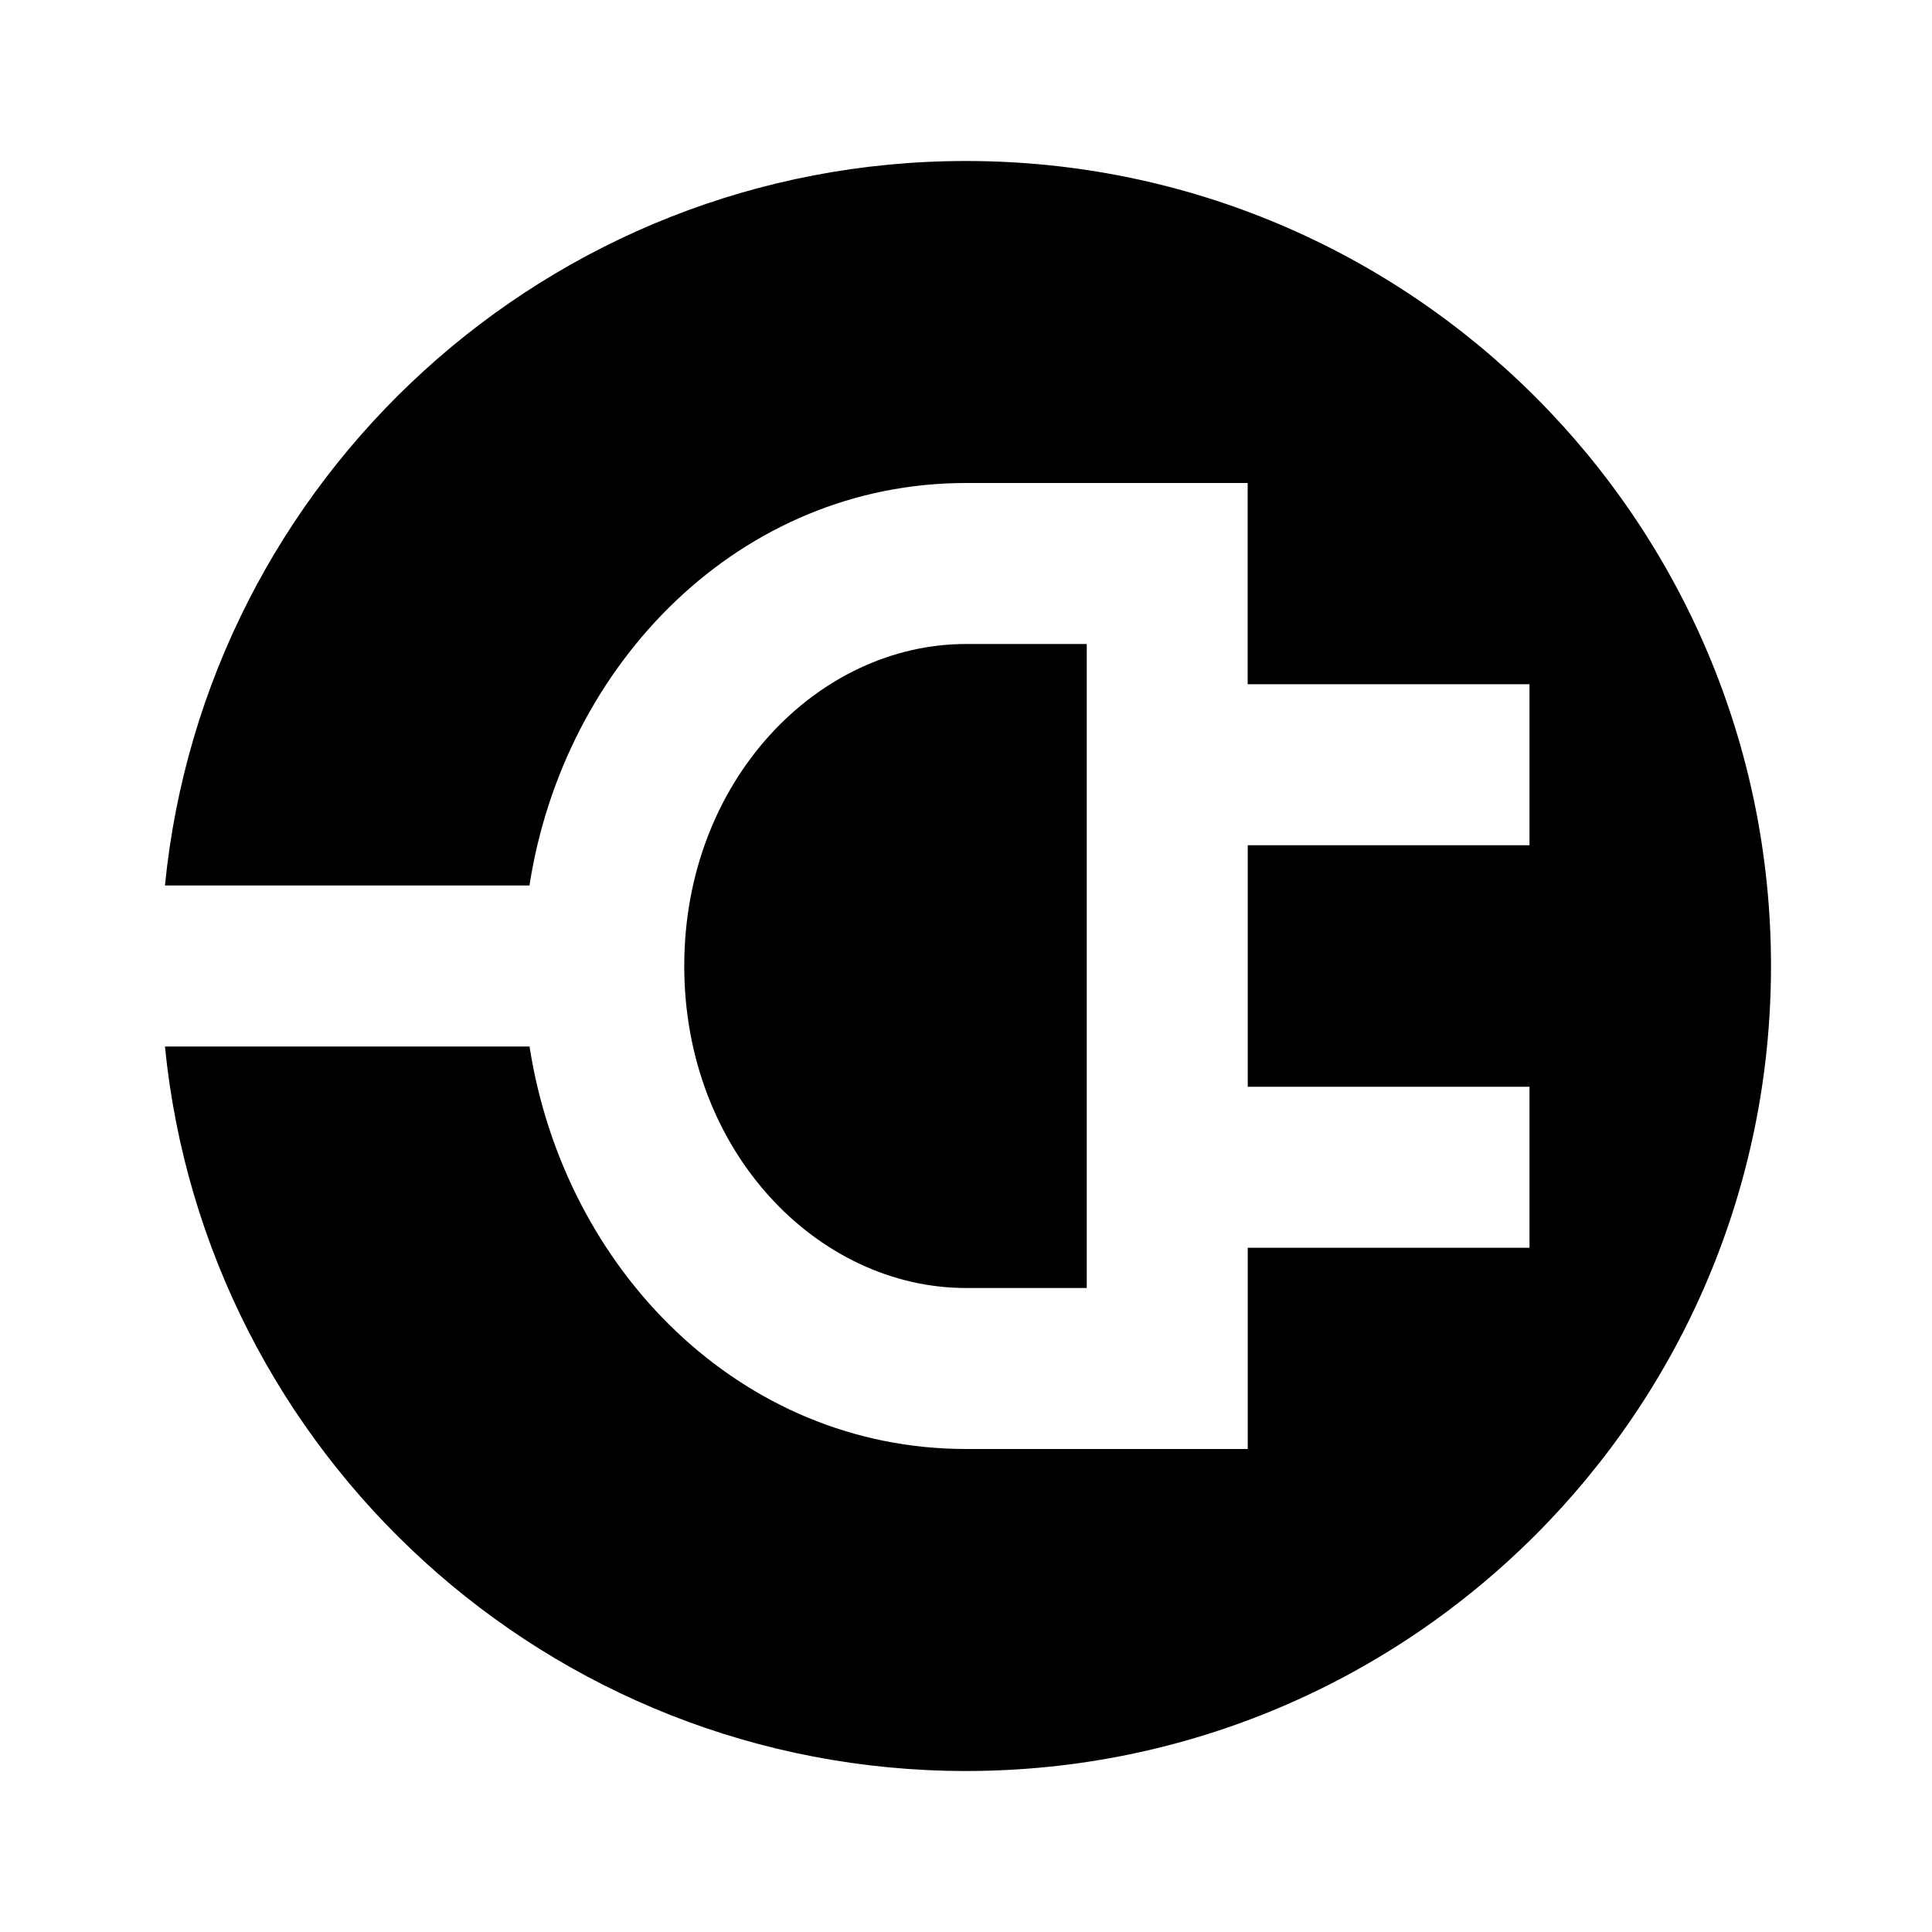
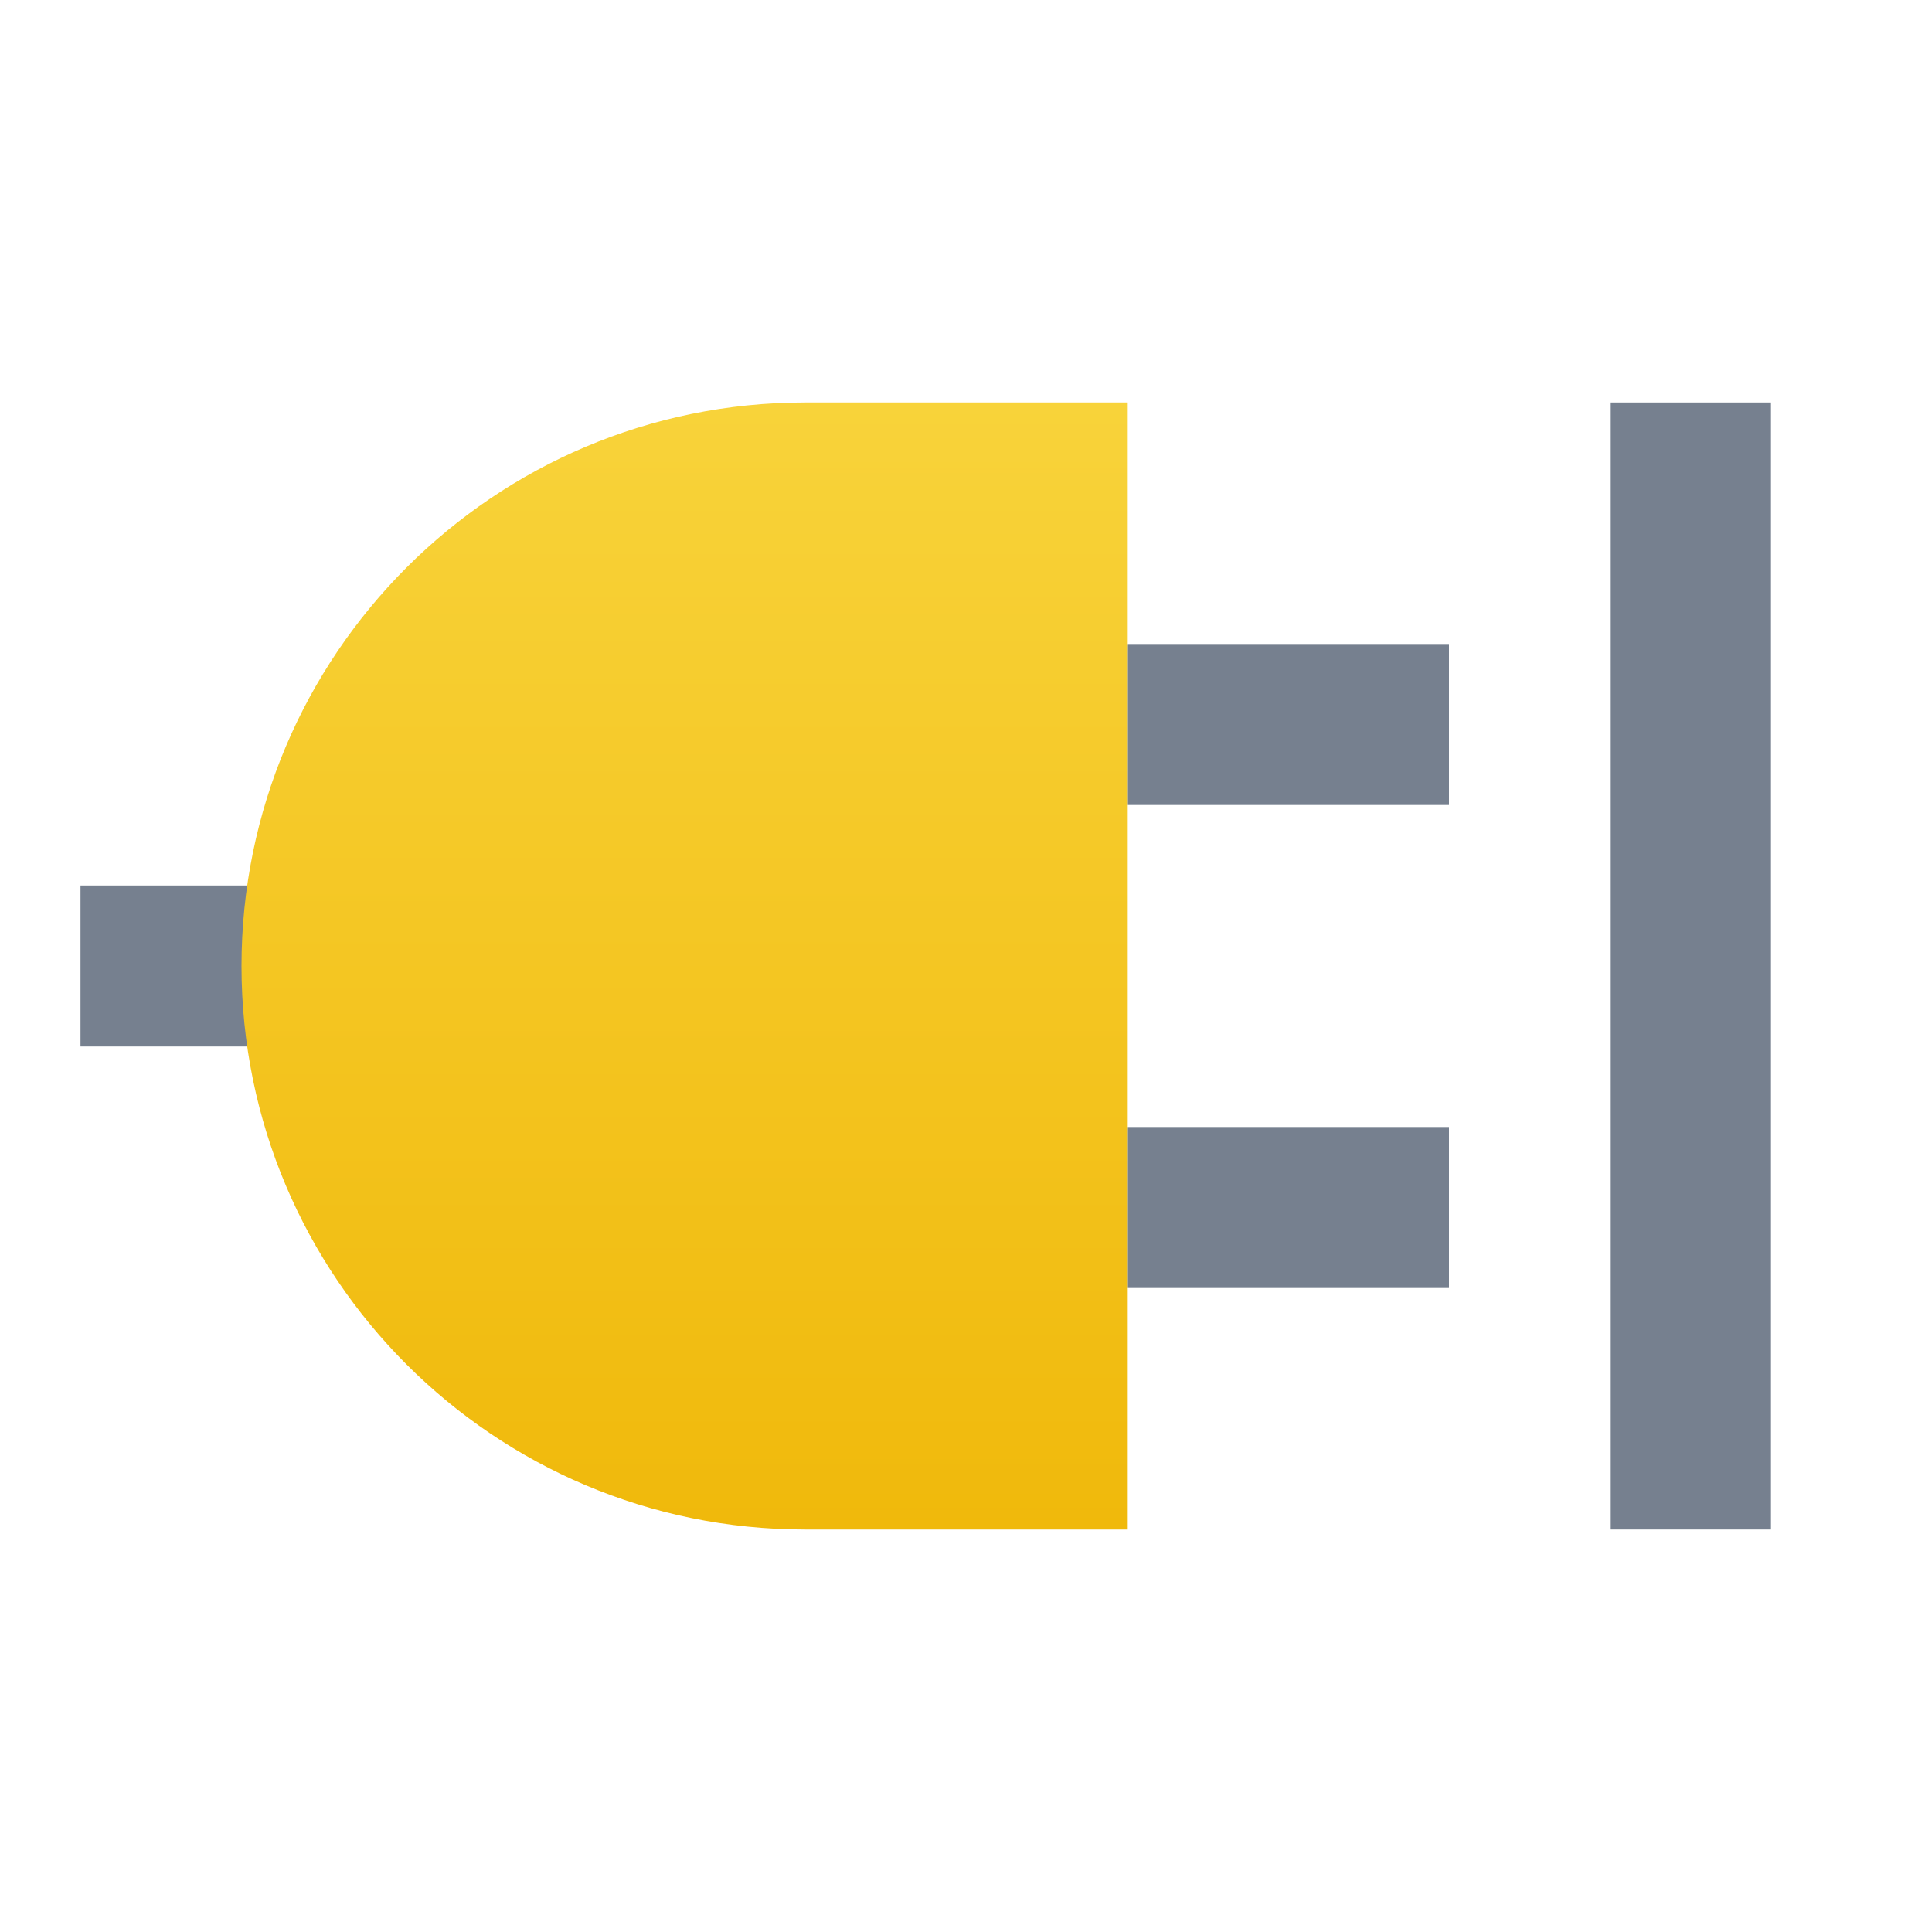
- <svg xmlns="http://www.w3.org/2000/svg" viewBox="0 0 24 24" fill="none" class="css-77h07n">
-   <path d="M12 22c5.522 0 10-4.477 10-10S17.522 2 12 2c-5.186 0-9.45 3.947-9.951 9h4.528c.43-2.77 2.62-5 5.422-5h3.5v2.5H19v2h-3.5v3H19v2h-3.5V18H12c-2.803 0-4.992-2.23-5.422-5H2.049c.502 5.053 4.765 9 9.95 9z" fill="currentColor" />
-   <path d="M12 8c-1.837 0-3.5 1.69-3.5 4s1.663 4 3.5 4h1.5V8H12z" fill="currentColor" />
+ <svg viewBox="0 0 24 24">
+   <path d="M22 5h-2v14h2V5Zm-4 9h-4v2h4v-2Zm0-6h-4v2h4V8ZM4 13H1v-2h3v2Z" fill="#76808F" />
+   <path fill-rule="evenodd" clip-rule="evenodd" d="M3 12a7 7 0 0 0 7 7h4V5h-4a7 7 0 0 0-7 7Z" fill="url(#e)" />
+   <defs>
+     <linearGradient id="e" x1="8.5" y1="19" x2="8.5" y2="5" gradientUnits="userSpaceOnUse">
+       <stop stop-color="#F0B90B" />
+       <stop offset="1" stop-color="#F8D33A" />
+     </linearGradient>
+   </defs>
</svg>
